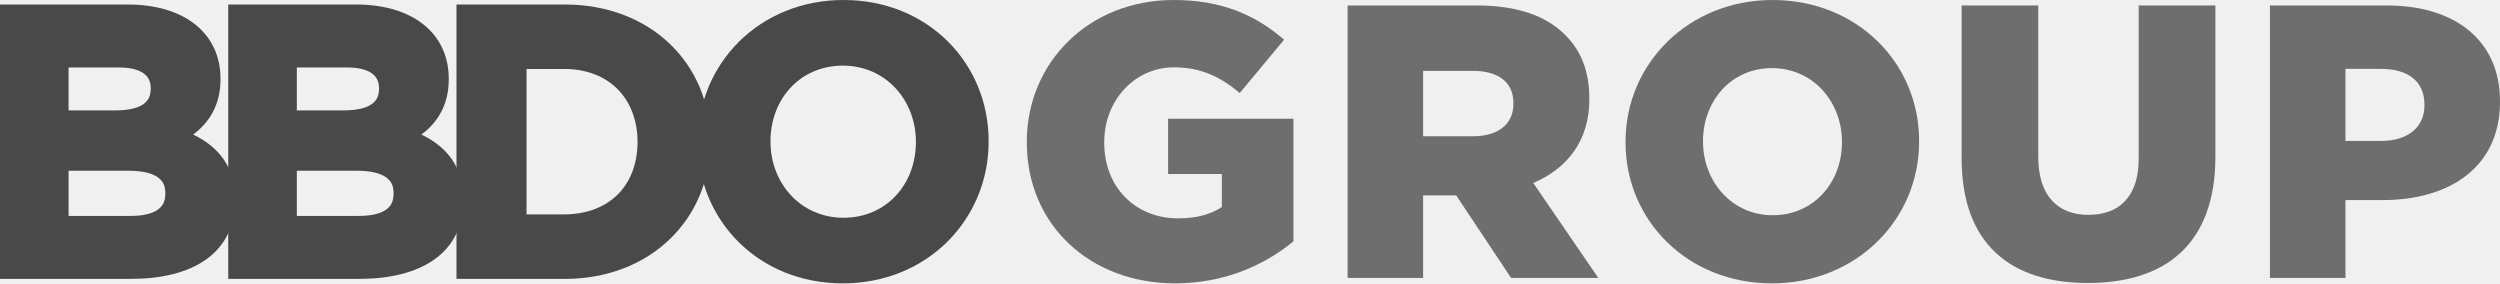
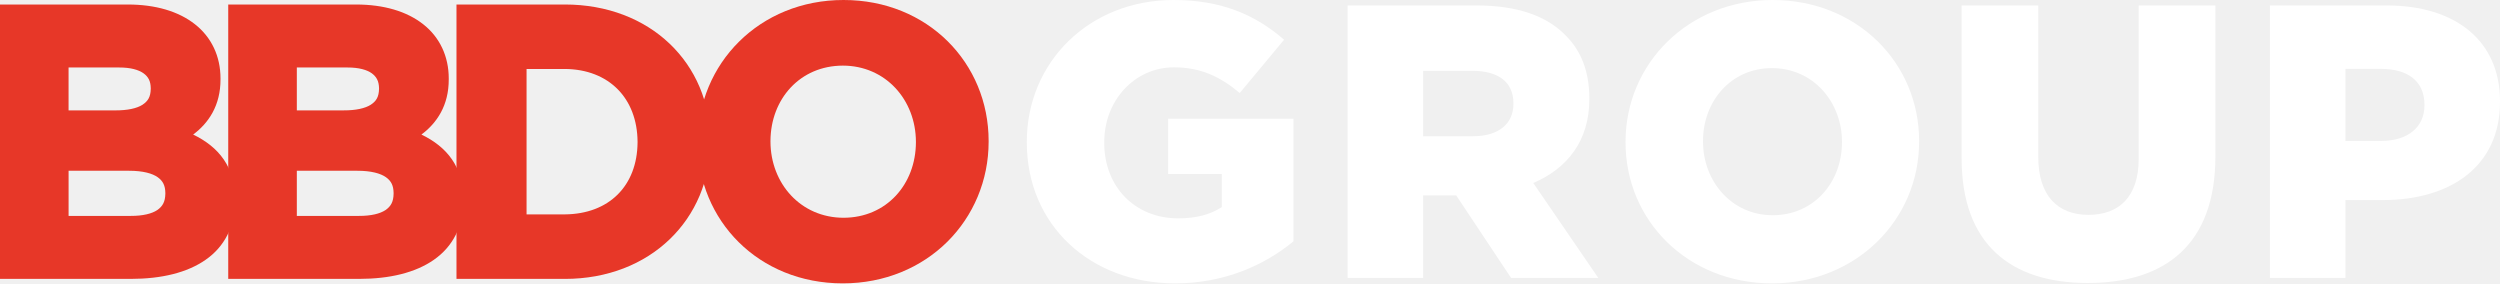
<svg xmlns="http://www.w3.org/2000/svg" version="1.1" id="Слой_1" x="0px" y="0px" width="333.447px" height="37.795px" viewBox="0 0 333.447 37.795" enable-background="new 0 0 333.447 37.795" xml:space="preserve">
  <g>
-     <path fill="#4A494A" d="M25.763,17.947c2.047-1.526,3.666-3.874,3.647-7.384v-0.095c0.007-2.97-1.219-5.515-3.404-7.231   c-2.184-1.722-5.257-2.635-8.959-2.635H0v36.596h17.447c4.051-0.002,7.484-0.811,9.973-2.543c2.494-1.729,3.949-4.451,3.933-7.867   v-0.104C31.401,22.269,29.145,19.579,25.763,17.947 M20.107,11.863c-0.023,1.068-0.371,1.628-1.105,2.112   c-0.743,0.477-1.991,0.754-3.598,0.748H9.146V9.002H15.9c1.512-0.004,2.604,0.311,3.252,0.78c0.642,0.475,0.941,1.046,0.955,1.98   V11.863z M9.149,22.776h8.049c1.878-0.003,3.129,0.357,3.843,0.866c0.705,0.507,0.998,1.121,1.013,2.093v0.102   c-0.019,1.081-0.363,1.678-1.074,2.179c-0.724,0.486-1.93,0.786-3.533,0.781H9.149V22.776z" />
-     <path fill="#4A494A" d="M56.211,17.947c2.043-1.526,3.662-3.874,3.642-7.384v-0.095c0.004-2.97-1.218-5.515-3.403-7.231   c-2.185-1.722-5.256-2.635-8.96-2.635H30.441v36.596h17.451c4.055-0.002,7.485-0.811,9.971-2.543   c2.494-1.729,3.955-4.451,3.934-7.867v-0.104C61.848,22.269,59.588,19.579,56.211,17.947 M50.555,11.863   c-0.024,1.068-0.368,1.628-1.11,2.112c-0.747,0.477-1.99,0.754-3.596,0.746H39.59V9.002h6.756c1.513-0.004,2.605,0.311,3.252,0.78   c0.636,0.475,0.937,1.046,0.957,1.98V11.863z M52.497,25.735v0.102c-0.018,1.081-0.358,1.678-1.075,2.179   c-0.723,0.486-1.928,0.786-3.53,0.781H39.59v-6.021h8.052c1.875-0.003,3.129,0.357,3.842,0.866   C52.193,24.149,52.482,24.764,52.497,25.735" />
-     <path fill="#4A494A" d="M89.314,5.827C85.885,2.556,81.019,0.6,75.34,0.6H60.885v36.599h14.463c5.679,0,10.541-1.983,13.968-5.28   c3.434-3.291,5.422-7.887,5.422-13.019V18.8C94.738,13.668,92.75,9.094,89.314,5.827 M85.037,18.899v0.098   c-0.043,5.786-3.801,9.548-9.697,9.597h-5.108V9.199h5.108C81.223,9.242,84.994,13.11,85.037,18.899" />
-     <path fill="#4A494A" d="M126.396,5.499C122.958,2.095,118.112-0.003,112.51,0c-5.592-0.003-10.475,2.12-13.933,5.551   c-3.461,3.426-5.512,8.163-5.512,13.349v0.097c0,5.185,2.023,9.896,5.465,13.303c3.433,3.403,8.283,5.499,13.882,5.495h0.01   c5.598,0,10.473-2.123,13.928-5.545c3.461-3.432,5.512-8.165,5.512-13.35v-0.099C131.862,13.616,129.838,8.909,126.396,5.499    M102.764,18.801c0.025-5.594,3.934-10.035,9.648-10.049c5.707,0.005,9.731,4.563,9.752,10.148v0.097   c-0.025,5.597-3.935,10.037-9.654,10.048c-5.705-0.007-9.725-4.562-9.746-10.145V18.801z" />
-     <path fill="#6E6E6E" d="M136.955,19.004v-0.105C136.955,8.307,145.258,0,156.529,0c6.385,0,10.9,1.971,14.742,5.297l-5.917,7.11   c-2.597-2.181-5.193-3.425-8.779-3.425c-5.238,0-9.293,4.41-9.293,9.968v0.106c0,5.865,4.104,10.068,9.863,10.068   c2.442,0,4.315-0.521,5.821-1.506v-4.413h-7.164v-7.37h16.715v16.355c-3.843,3.166-9.19,5.604-15.785,5.604   C145.414,37.796,136.955,30.01,136.955,19.004" />
-     <path fill="#6E6E6E" d="M179.744,0.727h17.186c5.552,0,9.395,1.454,11.838,3.945c2.127,2.077,3.217,4.882,3.217,8.462v0.104   c0,5.558-2.962,9.242-7.479,11.167l8.672,12.665h-11.631l-7.32-11.005h-0.104h-4.31v11.005h-10.069V0.727z M196.461,18.172   c3.428,0,5.398-1.663,5.398-4.31v-0.103c0-2.856-2.076-4.311-5.451-4.311h-6.595v8.724H196.461z" />
-     <path fill="#6E6E6E" d="M216.814,19.004v-0.105C216.814,8.463,225.223,0,236.438,0c11.219,0,19.531,8.359,19.531,18.795v0.104   c0,10.438-8.416,18.896-19.635,18.896C225.123,37.796,216.814,29.437,216.814,19.004 M245.68,19.004v-0.105   c0-5.245-3.789-9.813-9.346-9.813c-5.502,0-9.188,4.464-9.188,9.709v0.104c0,5.243,3.787,9.807,9.291,9.807   C241.992,28.706,245.68,24.246,245.68,19.004" />
-     <path fill="#6E6E6E" d="M261.639,21.131V0.728h10.221v20.195c0,5.243,2.652,7.734,6.699,7.734c4.053,0,6.697-2.387,6.697-7.474   V0.728h10.23v20.144c0,11.735-6.699,16.873-17.029,16.873C268.125,37.744,261.639,32.5,261.639,21.131" />
-     <path fill="#6E6E6E" d="M302.76,0.728h15.58c9.184,0,15.107,4.725,15.107,12.769v0.108c0,8.567-6.594,13.08-15.627,13.08h-4.986   v10.385H302.76V0.728z M317.609,18.795c3.58,0,5.762-1.869,5.762-4.726v-0.105c0-3.115-2.182-4.777-5.812-4.777h-4.725v9.608   H317.609z" />
+     <path fill="#E73728" d="M25.763,17.947c2.047-1.526,3.666-3.874,3.647-7.384v-0.095c0.007-2.97-1.219-5.515-3.404-7.231   c-2.184-1.722-5.257-2.635-8.959-2.635H0v36.596h17.447c4.051-0.002,7.484-0.811,9.973-2.543c2.494-1.729,3.949-4.451,3.933-7.867   v-0.104C31.401,22.269,29.145,19.579,25.763,17.947 M20.107,11.863c-0.023,1.068-0.371,1.628-1.105,2.112   c-0.743,0.477-1.991,0.754-3.598,0.748H9.146V9.002H15.9c1.512-0.004,2.604,0.311,3.252,0.78c0.642,0.475,0.941,1.046,0.955,1.98   V11.863z M9.149,22.776h8.049c1.878-0.003,3.129,0.357,3.843,0.866c0.705,0.507,0.998,1.121,1.013,2.093v0.102   c-0.019,1.081-0.363,1.678-1.074,2.179c-0.724,0.486-1.93,0.786-3.533,0.781H9.149V22.776z" />
+     <path fill="#E73728" d="M56.211,17.947c2.043-1.526,3.662-3.874,3.642-7.384v-0.095c0.004-2.97-1.218-5.515-3.403-7.231   c-2.185-1.722-5.256-2.635-8.96-2.635H30.441v36.596h17.451c4.055-0.002,7.485-0.811,9.971-2.543   c2.494-1.729,3.955-4.451,3.934-7.867v-0.104C61.848,22.269,59.588,19.579,56.211,17.947 M50.555,11.863   c-0.024,1.068-0.368,1.628-1.11,2.112c-0.747,0.477-1.99,0.754-3.596,0.746H39.59V9.002h6.756c1.513-0.004,2.605,0.311,3.252,0.78   c0.636,0.475,0.937,1.046,0.957,1.98V11.863z M52.497,25.735v0.102c-0.018,1.081-0.358,1.678-1.075,2.179   c-0.723,0.486-1.928,0.786-3.53,0.781H39.59v-6.021h8.052c1.875-0.003,3.129,0.357,3.842,0.866   C52.193,24.149,52.482,24.764,52.497,25.735" />
+     <path fill="#E73728" d="M89.314,5.827C85.885,2.556,81.019,0.6,75.34,0.6H60.885v36.599h14.463c5.679,0,10.541-1.983,13.968-5.28   c3.434-3.291,5.422-7.887,5.422-13.019V18.8C94.738,13.668,92.75,9.094,89.314,5.827 M85.037,18.899v0.098   c-0.043,5.786-3.801,9.548-9.697,9.597h-5.108V9.199h5.108C81.223,9.242,84.994,13.11,85.037,18.899" />
+     <path fill="#E73728" d="M126.396,5.499C122.958,2.095,118.112-0.003,112.51,0c-5.592-0.003-10.475,2.12-13.933,5.551   c-3.461,3.426-5.512,8.163-5.512,13.349v0.097c0,5.185,2.023,9.896,5.465,13.303c3.433,3.403,8.283,5.499,13.882,5.495h0.01   c5.598,0,10.473-2.123,13.928-5.545c3.461-3.432,5.512-8.165,5.512-13.35v-0.099C131.862,13.616,129.838,8.909,126.396,5.499    M102.764,18.801c0.025-5.594,3.934-10.035,9.648-10.049c5.707,0.005,9.731,4.563,9.752,10.148v0.097   c-0.025,5.597-3.935,10.037-9.654,10.048c-5.705-0.007-9.725-4.562-9.746-10.145V18.801z" />
+     <path fill="#FFFFFF" d="M136.955,19.004v-0.105C136.955,8.307,145.258,0,156.529,0c6.385,0,10.9,1.971,14.742,5.297l-5.917,7.11   c-2.597-2.181-5.193-3.425-8.779-3.425c-5.238,0-9.293,4.41-9.293,9.968v0.106c0,5.865,4.104,10.068,9.863,10.068   c2.442,0,4.315-0.521,5.821-1.506v-4.413h-7.164v-7.37h16.715v16.355c-3.843,3.166-9.19,5.604-15.785,5.604   C145.414,37.796,136.955,30.01,136.955,19.004" />
+     <path fill="#FFFFFF" d="M179.744,0.727h17.186c5.552,0,9.395,1.454,11.838,3.945c2.127,2.077,3.217,4.882,3.217,8.462v0.104   c0,5.558-2.962,9.242-7.479,11.167l8.672,12.665h-11.631l-7.32-11.005h-0.104h-4.31v11.005h-10.069V0.727z M196.461,18.172   c3.428,0,5.398-1.663,5.398-4.31v-0.103c0-2.856-2.076-4.311-5.451-4.311h-6.595v8.724H196.461z" />
+     <path fill="#FFFFFF" d="M216.814,19.004v-0.105C216.814,8.463,225.223,0,236.438,0c11.219,0,19.531,8.359,19.531,18.795v0.104   c0,10.438-8.416,18.896-19.635,18.896C225.123,37.796,216.814,29.437,216.814,19.004 M245.68,19.004v-0.105   c0-5.245-3.789-9.813-9.346-9.813c-5.502,0-9.188,4.464-9.188,9.709v0.104c0,5.243,3.787,9.807,9.291,9.807   C241.992,28.706,245.68,24.246,245.68,19.004" />
+     <path fill="#FFFFFF" d="M261.639,21.131V0.728h10.221v20.195c0,5.243,2.652,7.734,6.699,7.734c4.053,0,6.697-2.387,6.697-7.474   V0.728h10.23v20.144c0,11.735-6.699,16.873-17.029,16.873C268.125,37.744,261.639,32.5,261.639,21.131" />
+     <path fill="#FFFFFF" d="M302.76,0.728h15.58c9.184,0,15.107,4.725,15.107,12.769v0.108c0,8.567-6.594,13.08-15.627,13.08h-4.986   v10.385H302.76V0.728z M317.609,18.795c3.58,0,5.762-1.869,5.762-4.726v-0.105c0-3.115-2.182-4.777-5.812-4.777h-4.725v9.608   H317.609z" />
  </g>
</svg>
